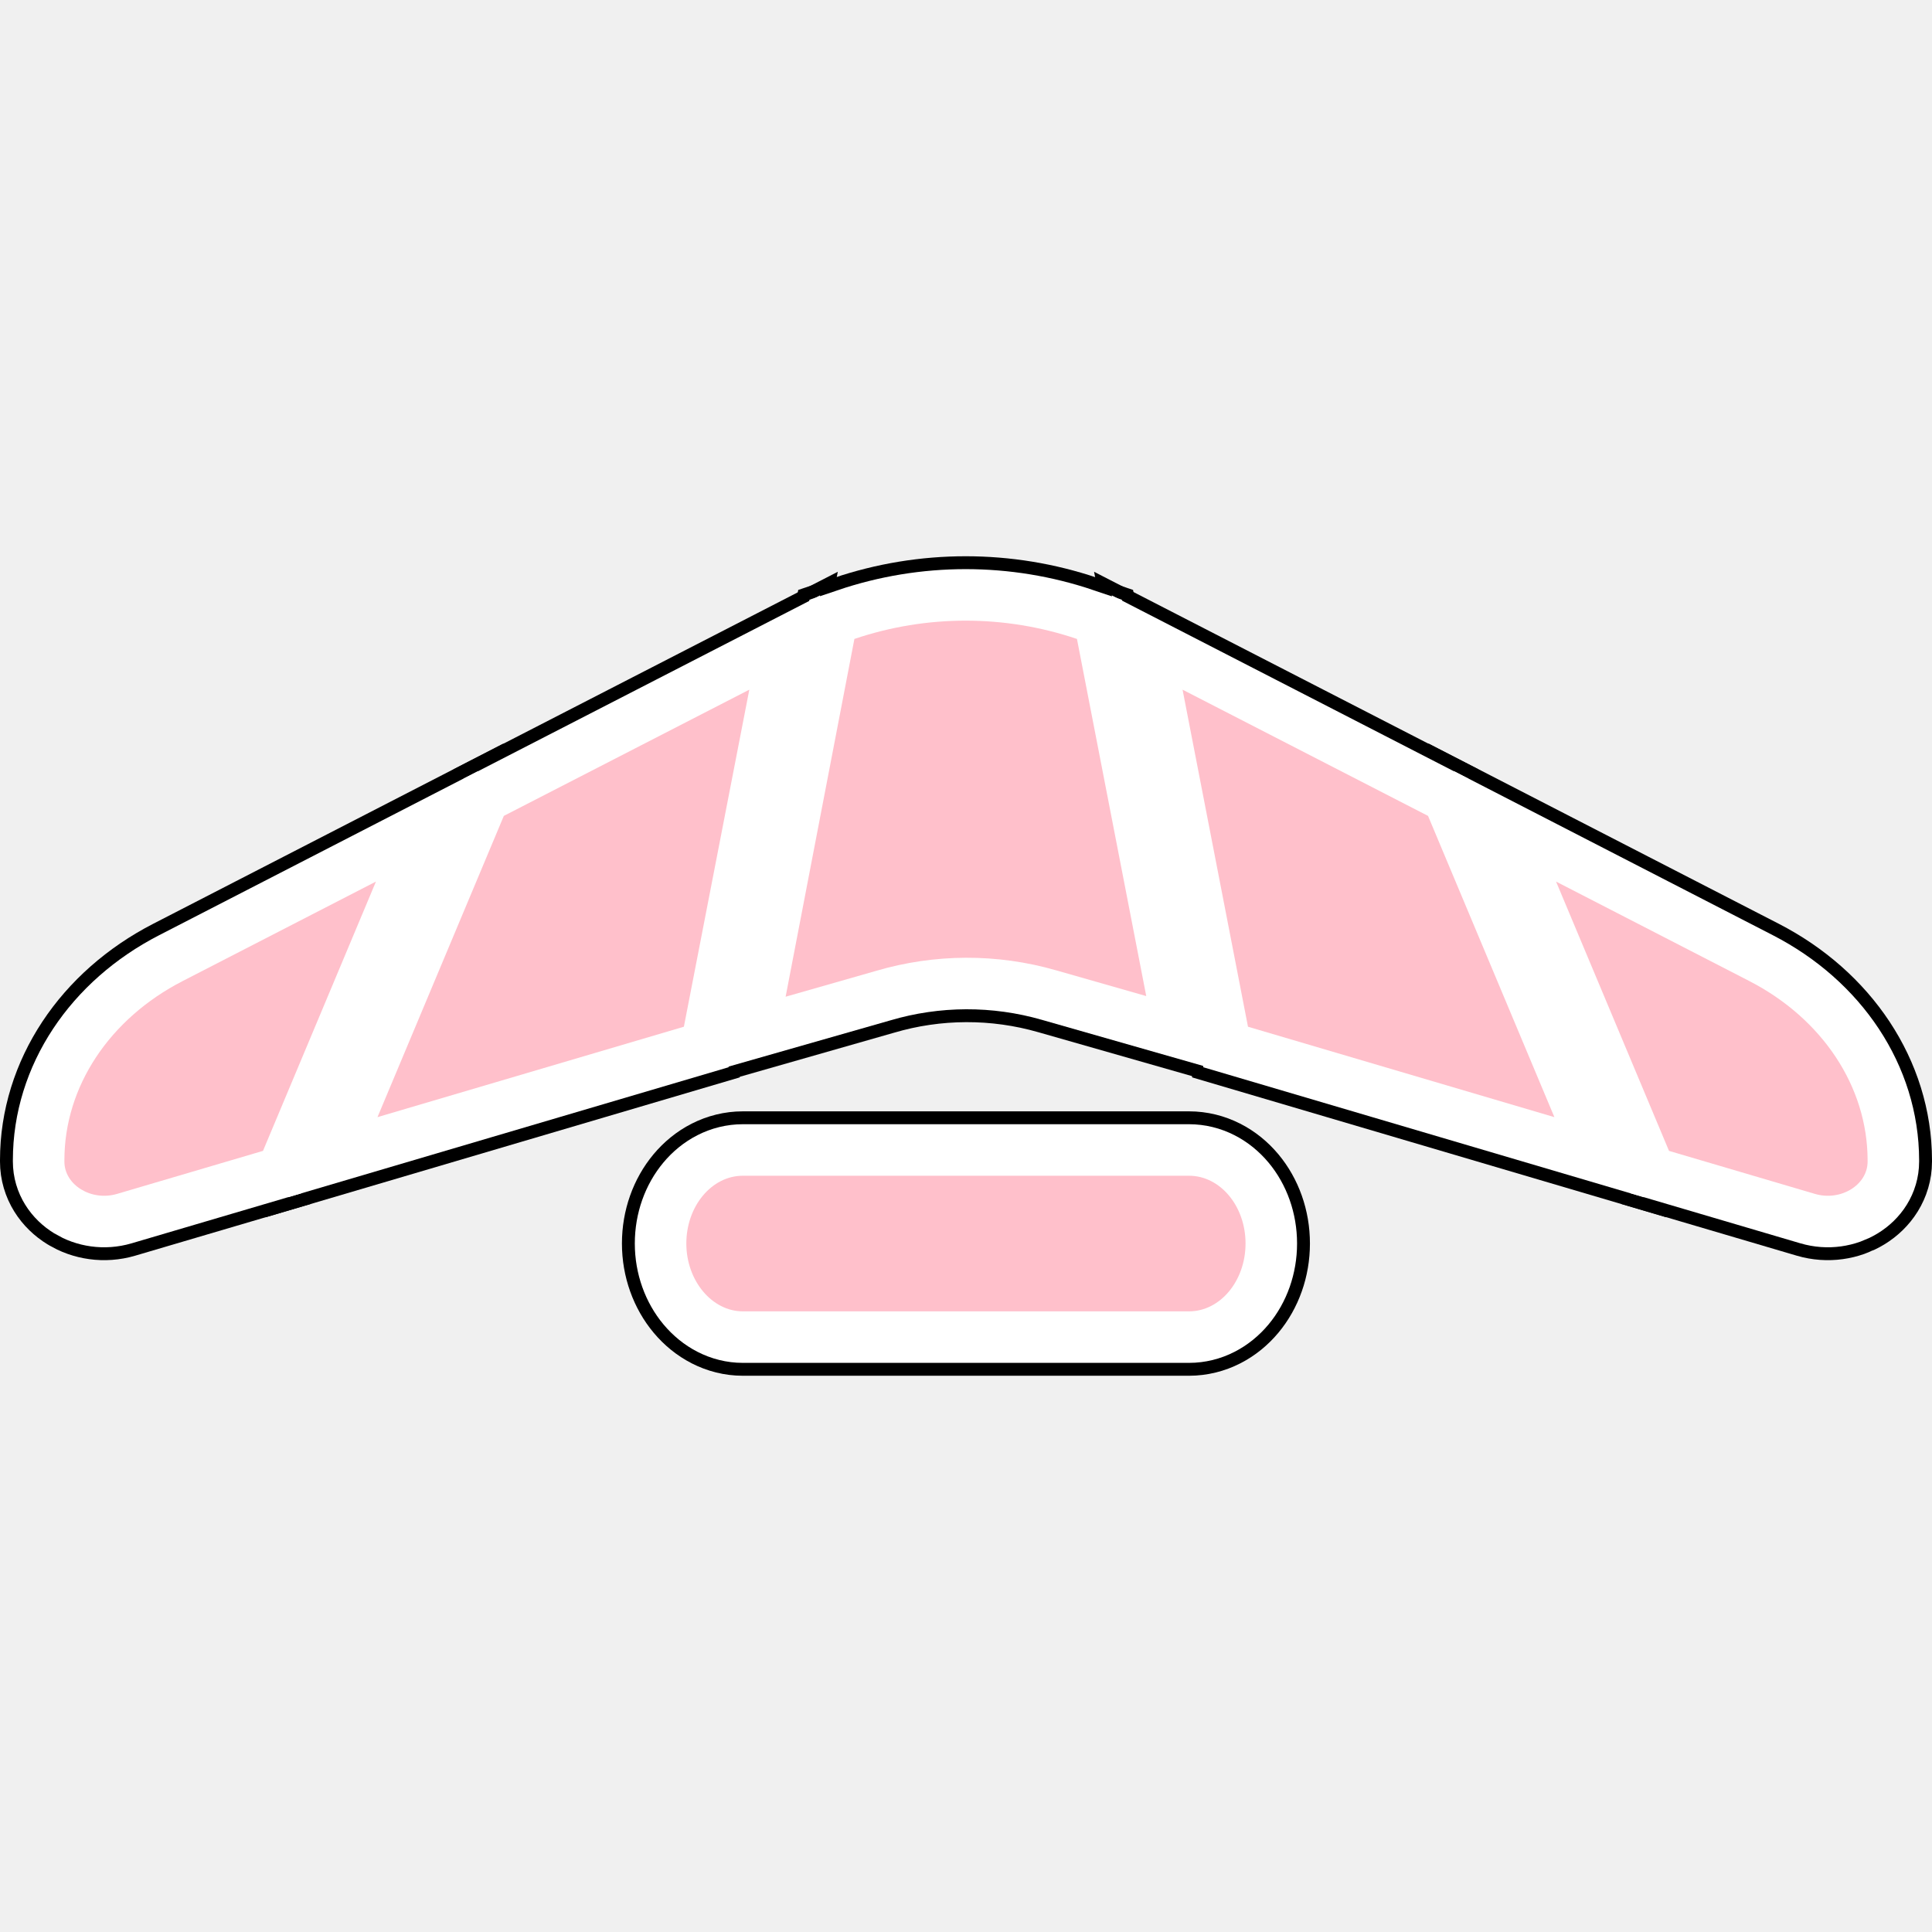
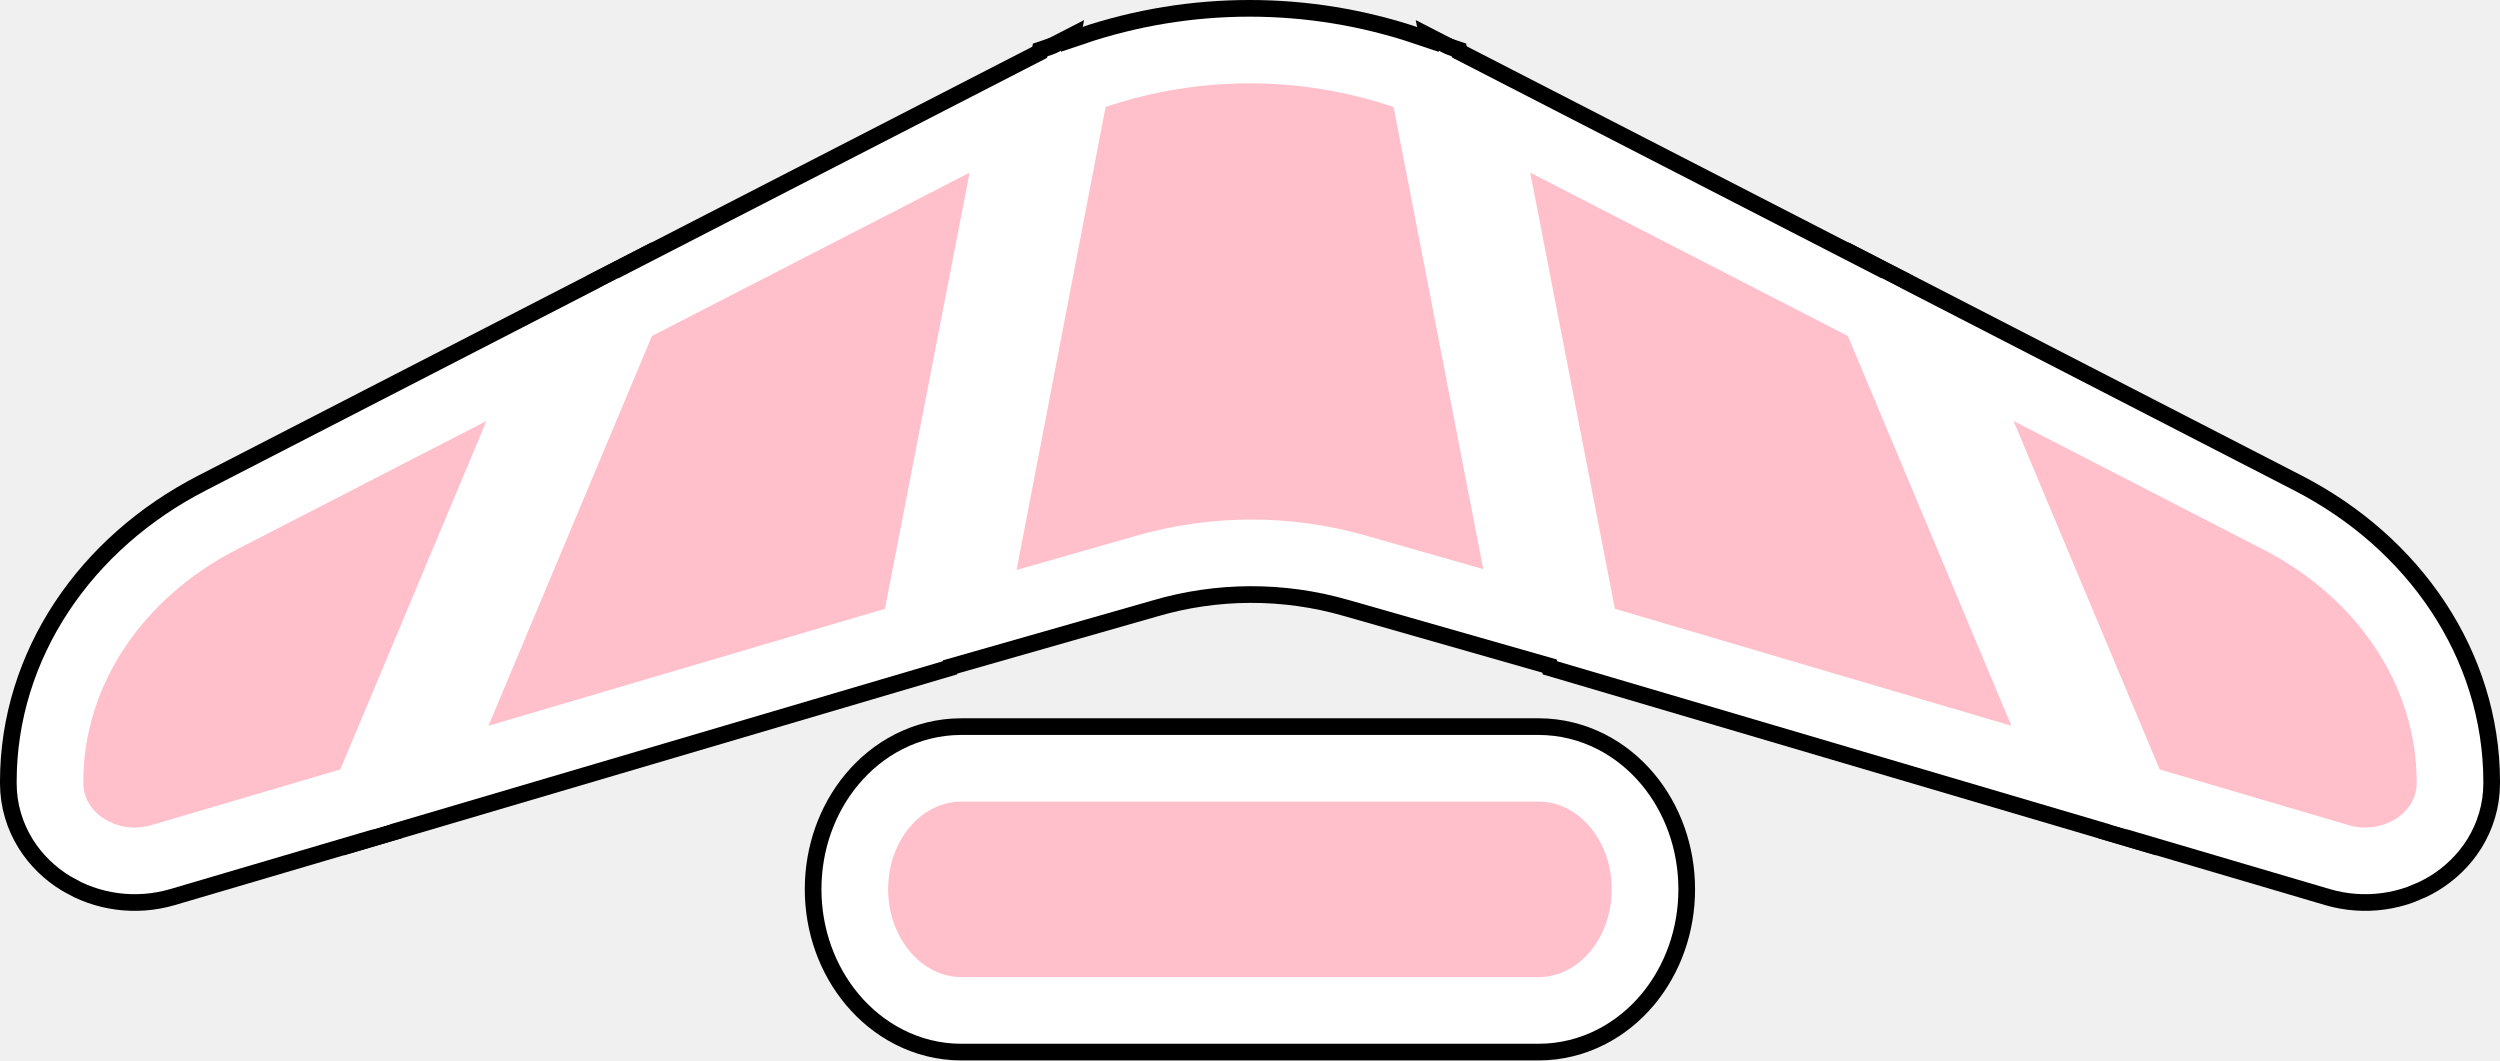
- <svg xmlns="http://www.w3.org/2000/svg" id="icon" viewBox="0 0 150.01 63.63" version="1.1" width="155" height="155">
+ <svg xmlns="http://www.w3.org/2000/svg" id="icon" viewBox="0 0 150.01 63.63" version="1.1" width="150.01" height="63.63">
  <defs id="defs18" />
  <path stroke="#000000" stroke-width="10" d="m 39.12,20.16 -9.81,23.39 23.79,-7.02 5.08,-26.17 z" id="path1" />
  <path stroke="#000000" stroke-width="10" d="m 91.82,10.36 5.08,26.17 23.79,7.02 -9.81,-23.39 z" id="path2" />
  <path stroke="#000000" stroke-width="10" d="m 5,46.89 v 0.11 c 0,1.82 2.09,3.1 4.09,2.51 l 11.33,-3.34 8.77,-20.91 -15,7.72 c -5.7,2.93 -9.19,8.21 -9.19,13.91 z" id="path3" />
  <path stroke="#000000" stroke-width="10" d="m 135.82,32.98 -15,-7.72 8.77,20.91 11.33,3.34 c 2,0.59 4.09,-0.69 4.09,-2.51 v -0.11 c -0.01,-5.7 -3.5,-10.98 -9.19,-13.91 z" id="path4" />
  <path stroke="#000000" stroke-width="10" d="m 82,32.15 7,2 -5.38,-27.73 a 27,27 0 0 0 -17.28,0 L 61,34.2 l 7,-2 a 25,25 0 0 1 14,-0.05 z" id="path5" />
  <path stroke="#000000" stroke-width="10" d="M 92.32,48.1 H 57.68 c -2.42,0 -4.39,2.36 -4.39,5.26 0,2.9 2,5.27 4.39,5.27 h 34.64 c 2.42,0 4.39,-2.36 4.39,-5.27 0,-2.91 -1.97,-5.26 -4.39,-5.26 z" id="path6" />
  <path stroke="#ffffff" stroke-width="8" d="m 39.12,20.16 -9.81,23.39 23.79,-7.02 5.08,-26.17 z" id="path7" />
  <path stroke="#ffffff" stroke-width="8" d="m 91.82,10.36 5.08,26.17 23.79,7.02 -9.81,-23.39 z" id="path8" />
  <path stroke="#ffffff" stroke-width="8" d="m 5,46.89 v 0.11 c 0,1.82 2.09,3.1 4.09,2.51 l 11.33,-3.34 8.77,-20.91 -15,7.72 c -5.7,2.93 -9.19,8.21 -9.19,13.91 z" id="path9" />
  <path stroke="#ffffff" stroke-width="8" d="m 135.82,32.98 -15,-7.72 8.77,20.91 11.33,3.34 c 2,0.59 4.09,-0.69 4.09,-2.51 v -0.11 c -0.01,-5.7 -3.5,-10.98 -9.19,-13.91 z" id="path10" />
  <path stroke="#ffffff" stroke-width="8" d="m 82,32.15 7,2 -5.38,-27.73 a 27,27 0 0 0 -17.28,0 L 61,34.2 l 7,-2 a 25,25 0 0 1 14,-0.05 z" id="path11" />
  <path stroke="#ffffff" stroke-width="8" d="M 92.32,48.1 H 57.68 c -2.42,0 -4.39,2.36 -4.39,5.26 0,2.9 2,5.27 4.39,5.27 h 34.64 c 2.42,0 4.39,-2.36 4.39,-5.27 0,-2.91 -1.97,-5.26 -4.39,-5.26 z" id="path12" />
  <path fill="#ffc0cb" d="m 39.12,20.16 -9.81,23.39 23.79,-7.02 5.08,-26.17 z" id="path13" />
  <path fill="#ffc0cb" d="m 91.82,10.36 5.08,26.17 23.79,7.02 -9.81,-23.39 z" id="path14" />
  <path fill="#ffc0cb" d="m 5,46.89 v 0.11 c 0,1.82 2.09,3.1 4.09,2.51 l 11.33,-3.34 8.77,-20.91 -15,7.72 c -5.7,2.93 -9.19,8.21 -9.19,13.91 z" id="path15" />
  <path fill="#ffc0cb" d="m 135.82,32.98 -15,-7.72 8.77,20.91 11.33,3.34 c 2,0.59 4.09,-0.69 4.09,-2.51 v -0.11 c -0.01,-5.7 -3.5,-10.98 -9.19,-13.91 z" id="path16" />
  <path fill="#ffc0cb" d="m 82,32.15 7,2 -5.38,-27.73 a 27,27 0 0 0 -17.28,0 L 61,34.2 l 7,-2 a 25,25 0 0 1 14,-0.05 z" id="path17" />
  <path fill="#ffc0cb" d="M 92.32,48.1 H 57.68 c -2.42,0 -4.39,2.36 -4.39,5.26 0,2.9 2,5.27 4.39,5.27 h 34.64 c 2.42,0 4.39,-2.36 4.39,-5.27 0,-2.91 -1.97,-5.26 -4.39,-5.26 z" id="path18" />
</svg>
